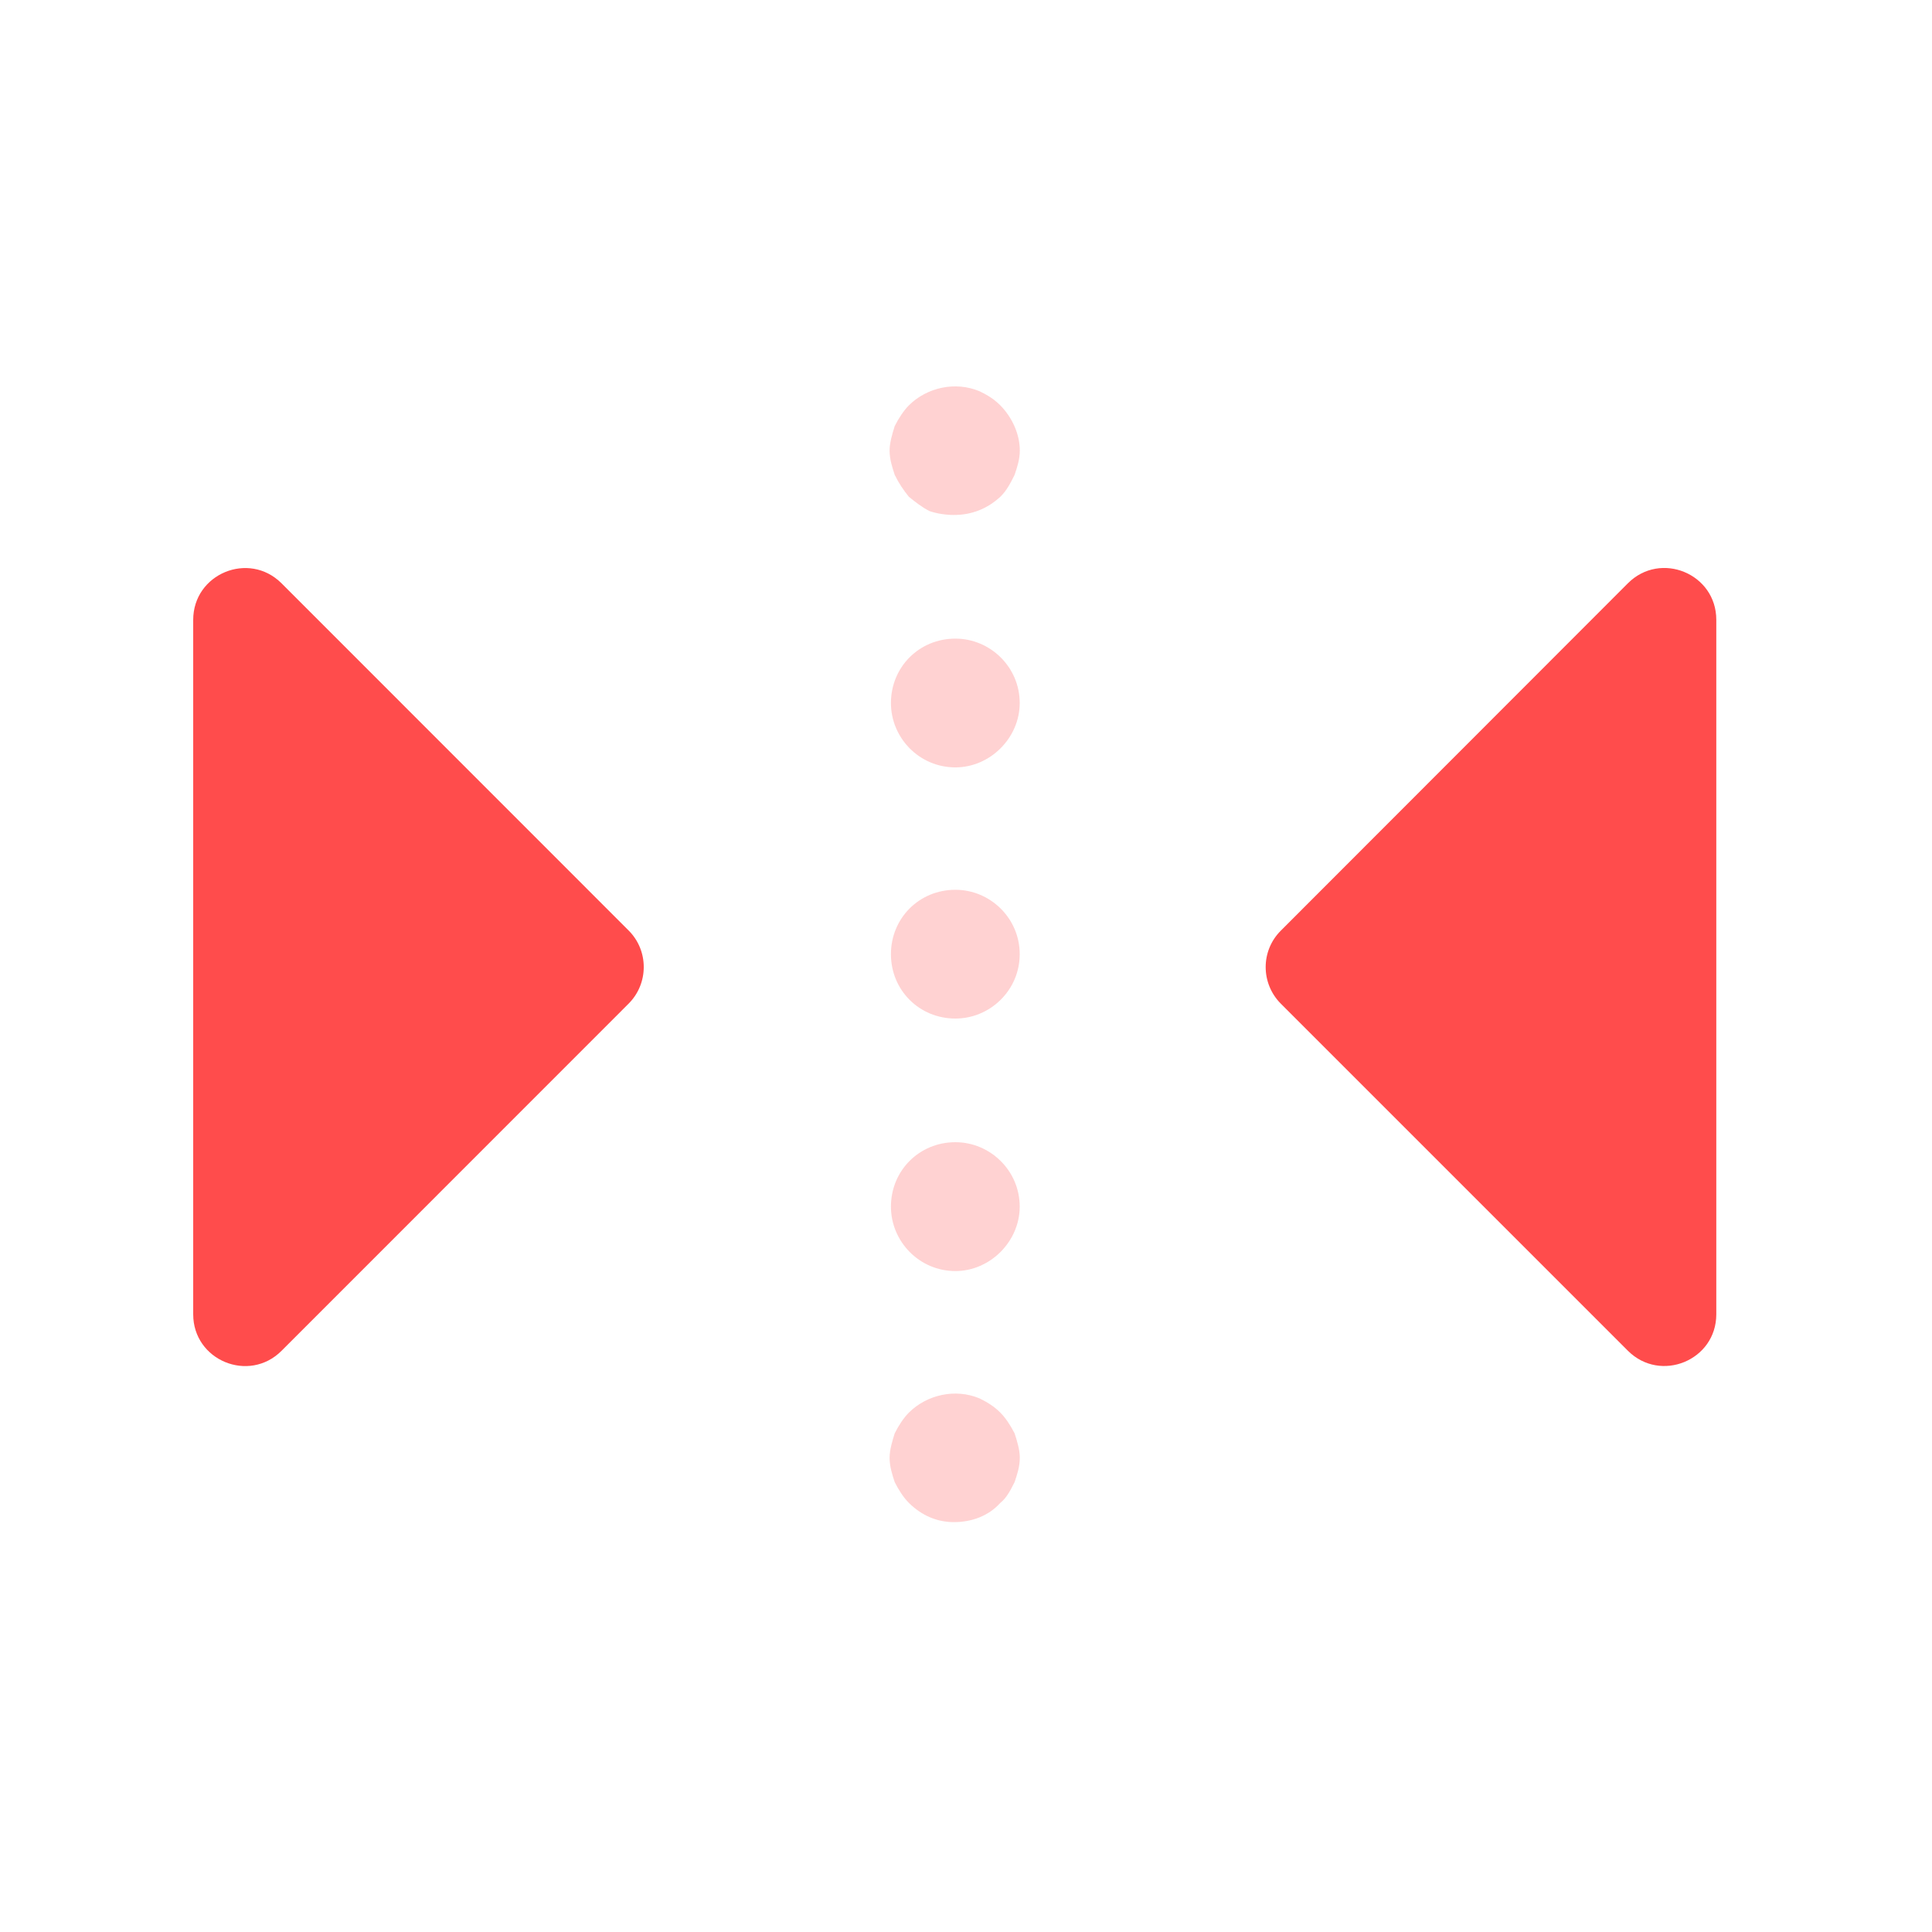
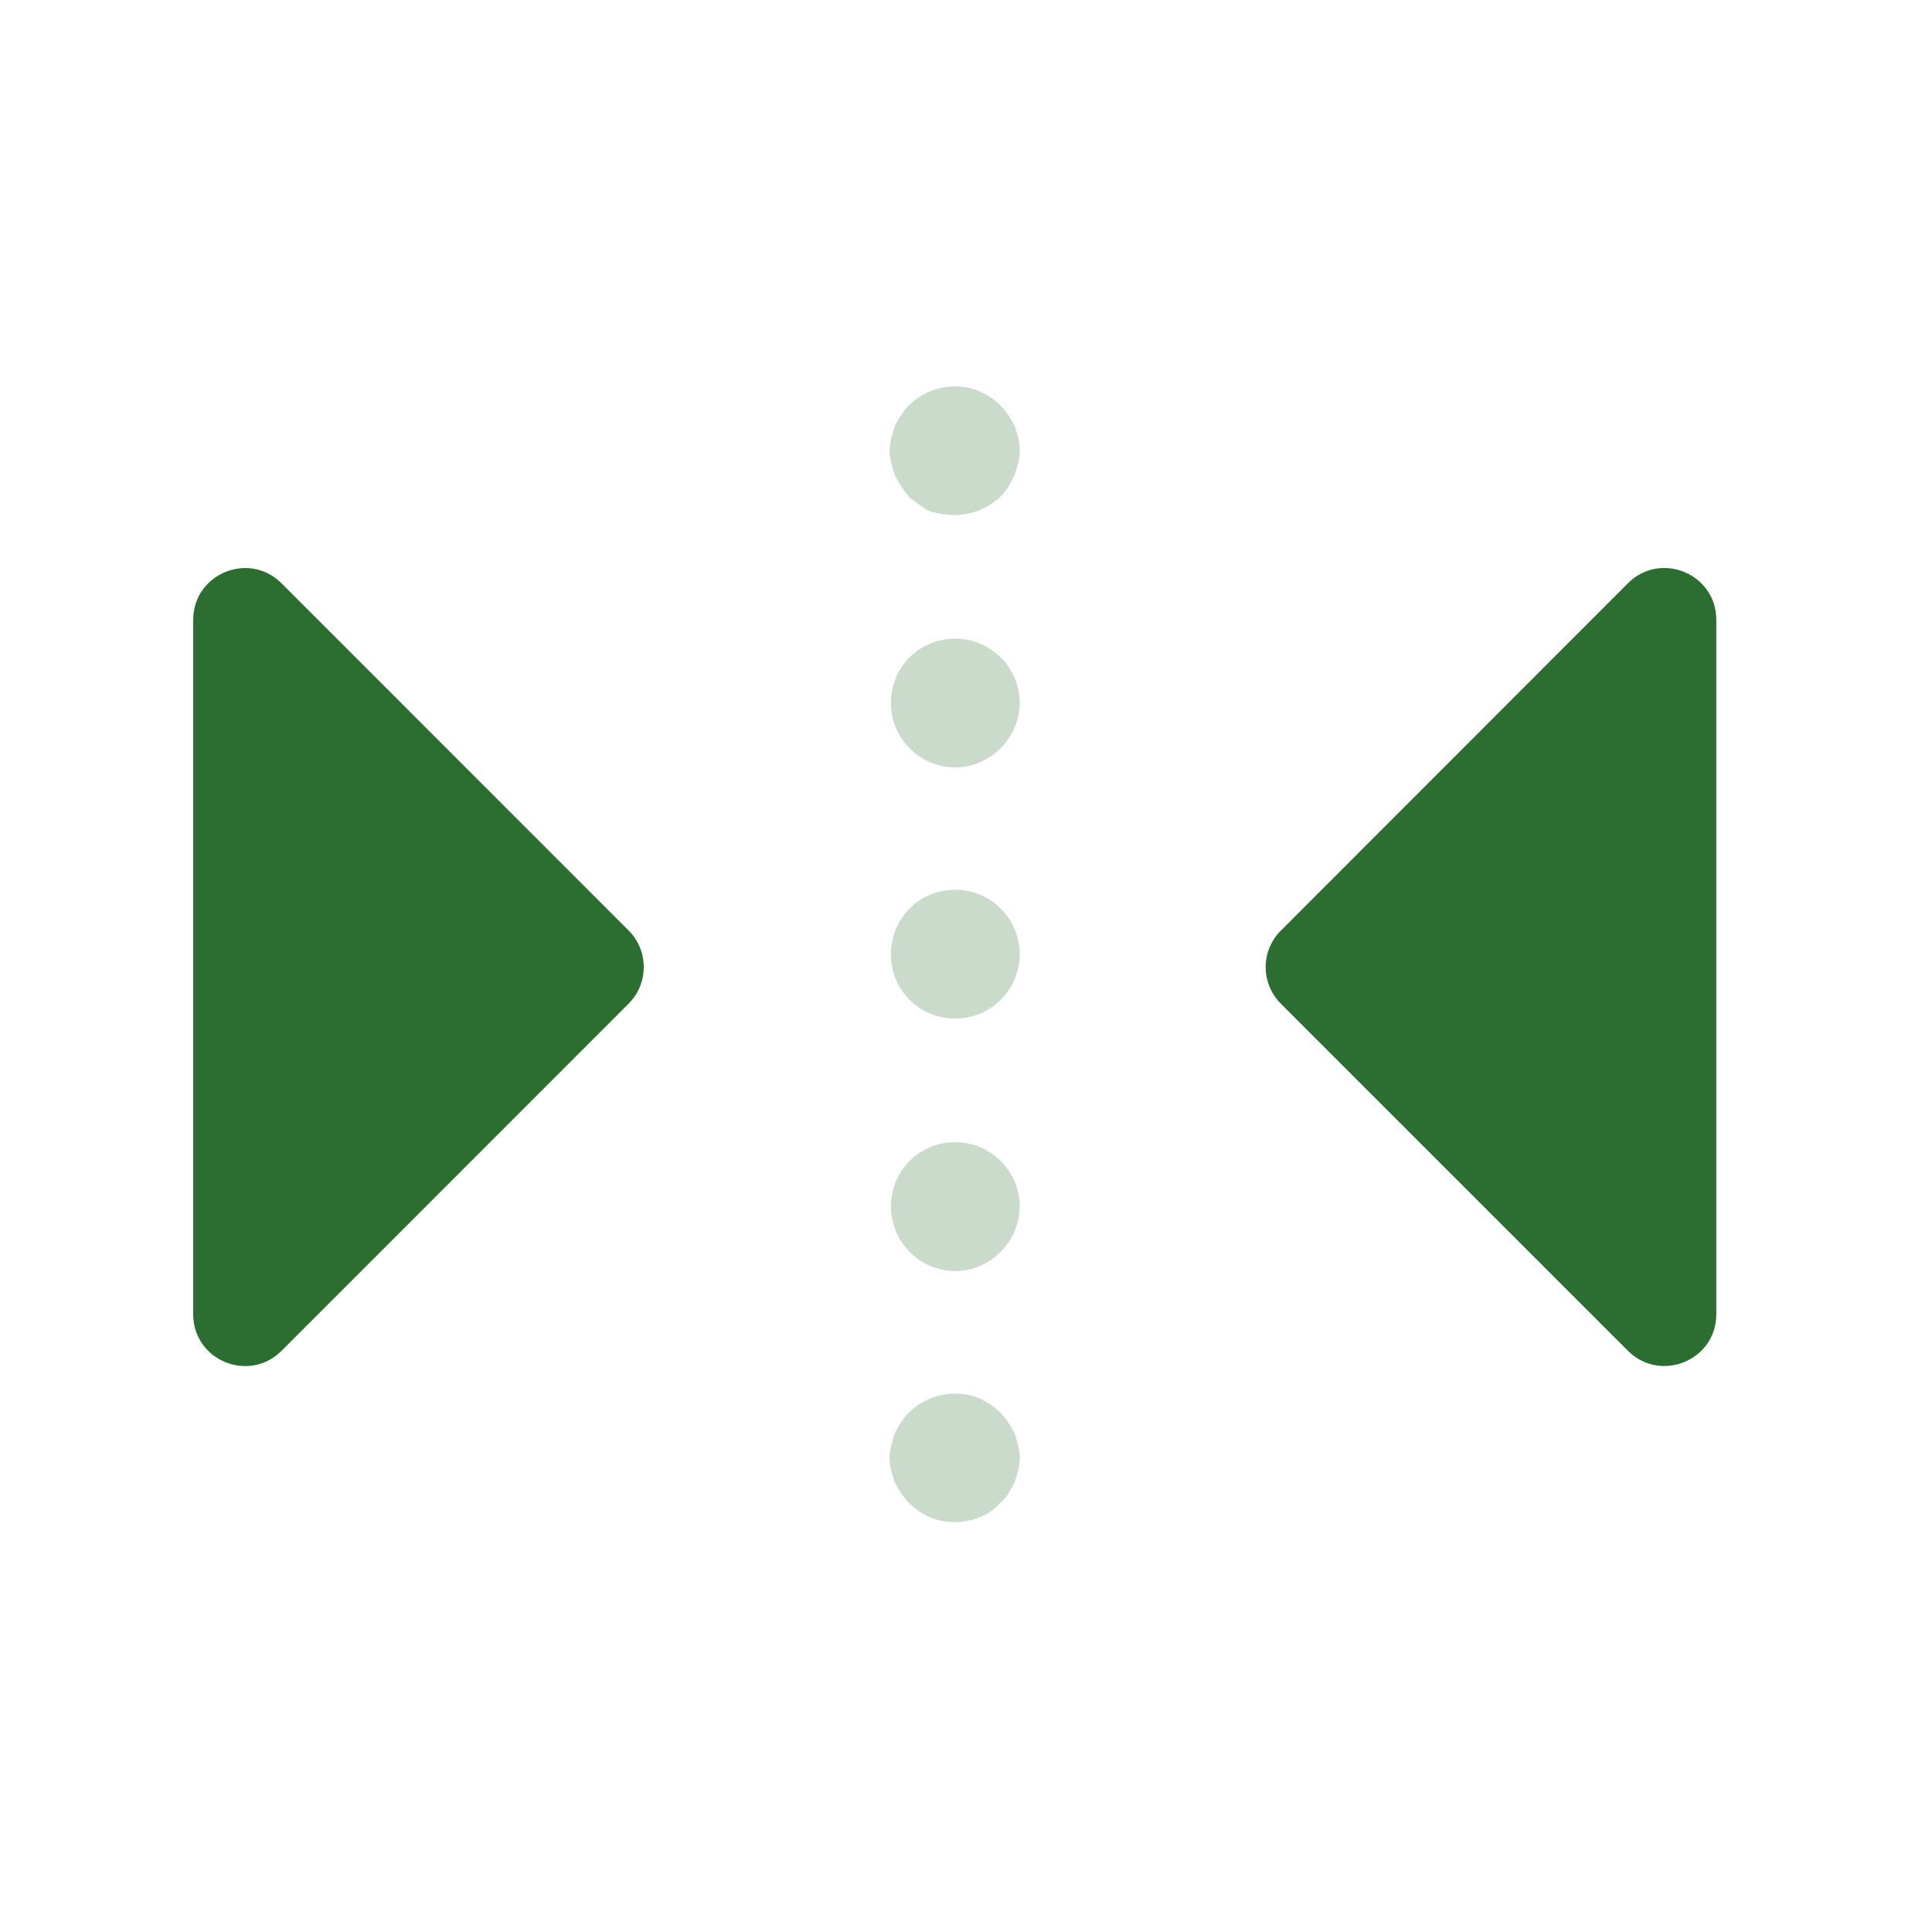
<svg xmlns="http://www.w3.org/2000/svg" width="20px" height="20px" viewBox="0 0 20 20" version="1.1">
  <defs />
  <g id="left-right-active" stroke="none" stroke-width="1" fill="none" fill-rule="evenodd">
    <g id="Flip-Left-Right" transform="translate(2, 4)">
-       <path d="M4.665,2.417 L4.665,9.606 C4.665,10.082 4.089,10.321 3.751,9.984 L0.157,6.389 C-0.051,6.18 -0.051,5.841 0.157,5.633 L3.751,2.038 C4.089,1.701 4.665,1.94 4.665,2.417" id="Fill-1" fill="#FF4C4C" transform="translate(2.332533, 6.010929) scale(-1, 1) translate(-2.332533, -6.010929) " />
-       <path d="M7.875,11.757 C7.702,11.757 7.542,11.69 7.409,11.558 C7.355,11.505 7.302,11.423 7.262,11.343 C7.237,11.265 7.209,11.183 7.209,11.09 C7.209,11.01 7.237,10.917 7.262,10.838 C7.302,10.757 7.355,10.677 7.409,10.623 C7.595,10.438 7.89,10.37 8.142,10.477 C8.223,10.517 8.29,10.558 8.355,10.623 C8.409,10.677 8.462,10.757 8.503,10.838 C8.529,10.917 8.557,11.01 8.557,11.09 C8.557,11.183 8.529,11.265 8.503,11.343 C8.462,11.423 8.422,11.505 8.355,11.558 C8.237,11.69 8.063,11.757 7.875,11.757 Z M7.223,3.278 C7.223,2.904 7.516,2.611 7.89,2.611 C8.25,2.611 8.556,2.904 8.556,3.278 C8.556,3.638 8.25,3.944 7.89,3.944 C7.516,3.944 7.223,3.638 7.223,3.278 Z M7.223,5.878 C7.223,5.504 7.516,5.211 7.89,5.211 C8.25,5.211 8.556,5.504 8.556,5.878 C8.556,6.25 8.25,6.544 7.89,6.544 C7.516,6.544 7.223,6.25 7.223,5.878 Z M7.223,8.491 C7.223,8.118 7.516,7.824 7.89,7.824 C8.25,7.824 8.556,8.118 8.556,8.491 C8.556,8.851 8.25,9.158 7.89,9.158 C7.516,9.158 7.223,8.851 7.223,8.491 Z M7.875,1.331 C7.795,1.331 7.702,1.318 7.623,1.291 C7.542,1.25 7.475,1.196 7.409,1.143 C7.355,1.078 7.302,0.998 7.262,0.916 C7.237,0.838 7.209,0.756 7.209,0.664 C7.209,0.583 7.237,0.491 7.262,0.411 C7.302,0.331 7.355,0.25 7.409,0.196 C7.595,0.011 7.89,-0.056 8.142,0.051 C8.223,0.09 8.29,0.131 8.355,0.196 C8.475,0.318 8.557,0.491 8.557,0.664 C8.557,0.756 8.529,0.838 8.503,0.916 C8.462,0.998 8.422,1.078 8.355,1.143 C8.223,1.264 8.063,1.331 7.875,1.331 Z" id="Combined-Shape" fill-opacity="0.25" fill="#FF4C4C" />
-       <path d="M11.102,9.606 L11.102,2.416 C11.102,1.939 11.679,1.7 12.017,2.038 L15.61,5.634 C15.819,5.842 15.819,6.18 15.61,6.39 L12.017,9.983 C11.679,10.32 11.102,10.082 11.102,9.606" id="Fill-3" fill="#FF4C4C" transform="translate(13.4345, 6.010396) scale(-1, 1) translate(-13.4345, -6.010396) " />
+       <path d="M4.665,2.417 L4.665,9.606 C4.665,10.082 4.089,10.321 3.751,9.984 L0.157,6.389 C-0.051,6.18 -0.051,5.841 0.157,5.633 L3.751,2.038 C4.089,1.701 4.665,1.94 4.665,2.417" id="Fill-1" fill="#2c6d31" transform="translate(2.332533, 6.010929) scale(-1, 1) translate(-2.332533, -6.010929) " />
+       <path d="M7.875,11.757 C7.702,11.757 7.542,11.69 7.409,11.558 C7.355,11.505 7.302,11.423 7.262,11.343 C7.237,11.265 7.209,11.183 7.209,11.09 C7.209,11.01 7.237,10.917 7.262,10.838 C7.302,10.757 7.355,10.677 7.409,10.623 C7.595,10.438 7.89,10.37 8.142,10.477 C8.223,10.517 8.29,10.558 8.355,10.623 C8.409,10.677 8.462,10.757 8.503,10.838 C8.529,10.917 8.557,11.01 8.557,11.09 C8.557,11.183 8.529,11.265 8.503,11.343 C8.462,11.423 8.422,11.505 8.355,11.558 C8.237,11.69 8.063,11.757 7.875,11.757 Z M7.223,3.278 C7.223,2.904 7.516,2.611 7.89,2.611 C8.25,2.611 8.556,2.904 8.556,3.278 C8.556,3.638 8.25,3.944 7.89,3.944 C7.516,3.944 7.223,3.638 7.223,3.278 Z M7.223,5.878 C7.223,5.504 7.516,5.211 7.89,5.211 C8.25,5.211 8.556,5.504 8.556,5.878 C8.556,6.25 8.25,6.544 7.89,6.544 C7.516,6.544 7.223,6.25 7.223,5.878 Z M7.223,8.491 C7.223,8.118 7.516,7.824 7.89,7.824 C8.25,7.824 8.556,8.118 8.556,8.491 C8.556,8.851 8.25,9.158 7.89,9.158 C7.516,9.158 7.223,8.851 7.223,8.491 Z M7.875,1.331 C7.795,1.331 7.702,1.318 7.623,1.291 C7.542,1.25 7.475,1.196 7.409,1.143 C7.355,1.078 7.302,0.998 7.262,0.916 C7.237,0.838 7.209,0.756 7.209,0.664 C7.209,0.583 7.237,0.491 7.262,0.411 C7.302,0.331 7.355,0.25 7.409,0.196 C7.595,0.011 7.89,-0.056 8.142,0.051 C8.223,0.09 8.29,0.131 8.355,0.196 C8.475,0.318 8.557,0.491 8.557,0.664 C8.557,0.756 8.529,0.838 8.503,0.916 C8.462,0.998 8.422,1.078 8.355,1.143 C8.223,1.264 8.063,1.331 7.875,1.331 Z" id="Combined-Shape" fill-opacity="0.25" fill="#2c6d31" />
+       <path d="M11.102,9.606 L11.102,2.416 C11.102,1.939 11.679,1.7 12.017,2.038 L15.61,5.634 C15.819,5.842 15.819,6.18 15.61,6.39 L12.017,9.983 C11.679,10.32 11.102,10.082 11.102,9.606" id="Fill-3" fill="#2c6d31" transform="translate(13.4345, 6.010396) scale(-1, 1) translate(-13.4345, -6.010396) " />
    </g>
  </g>
</svg>
